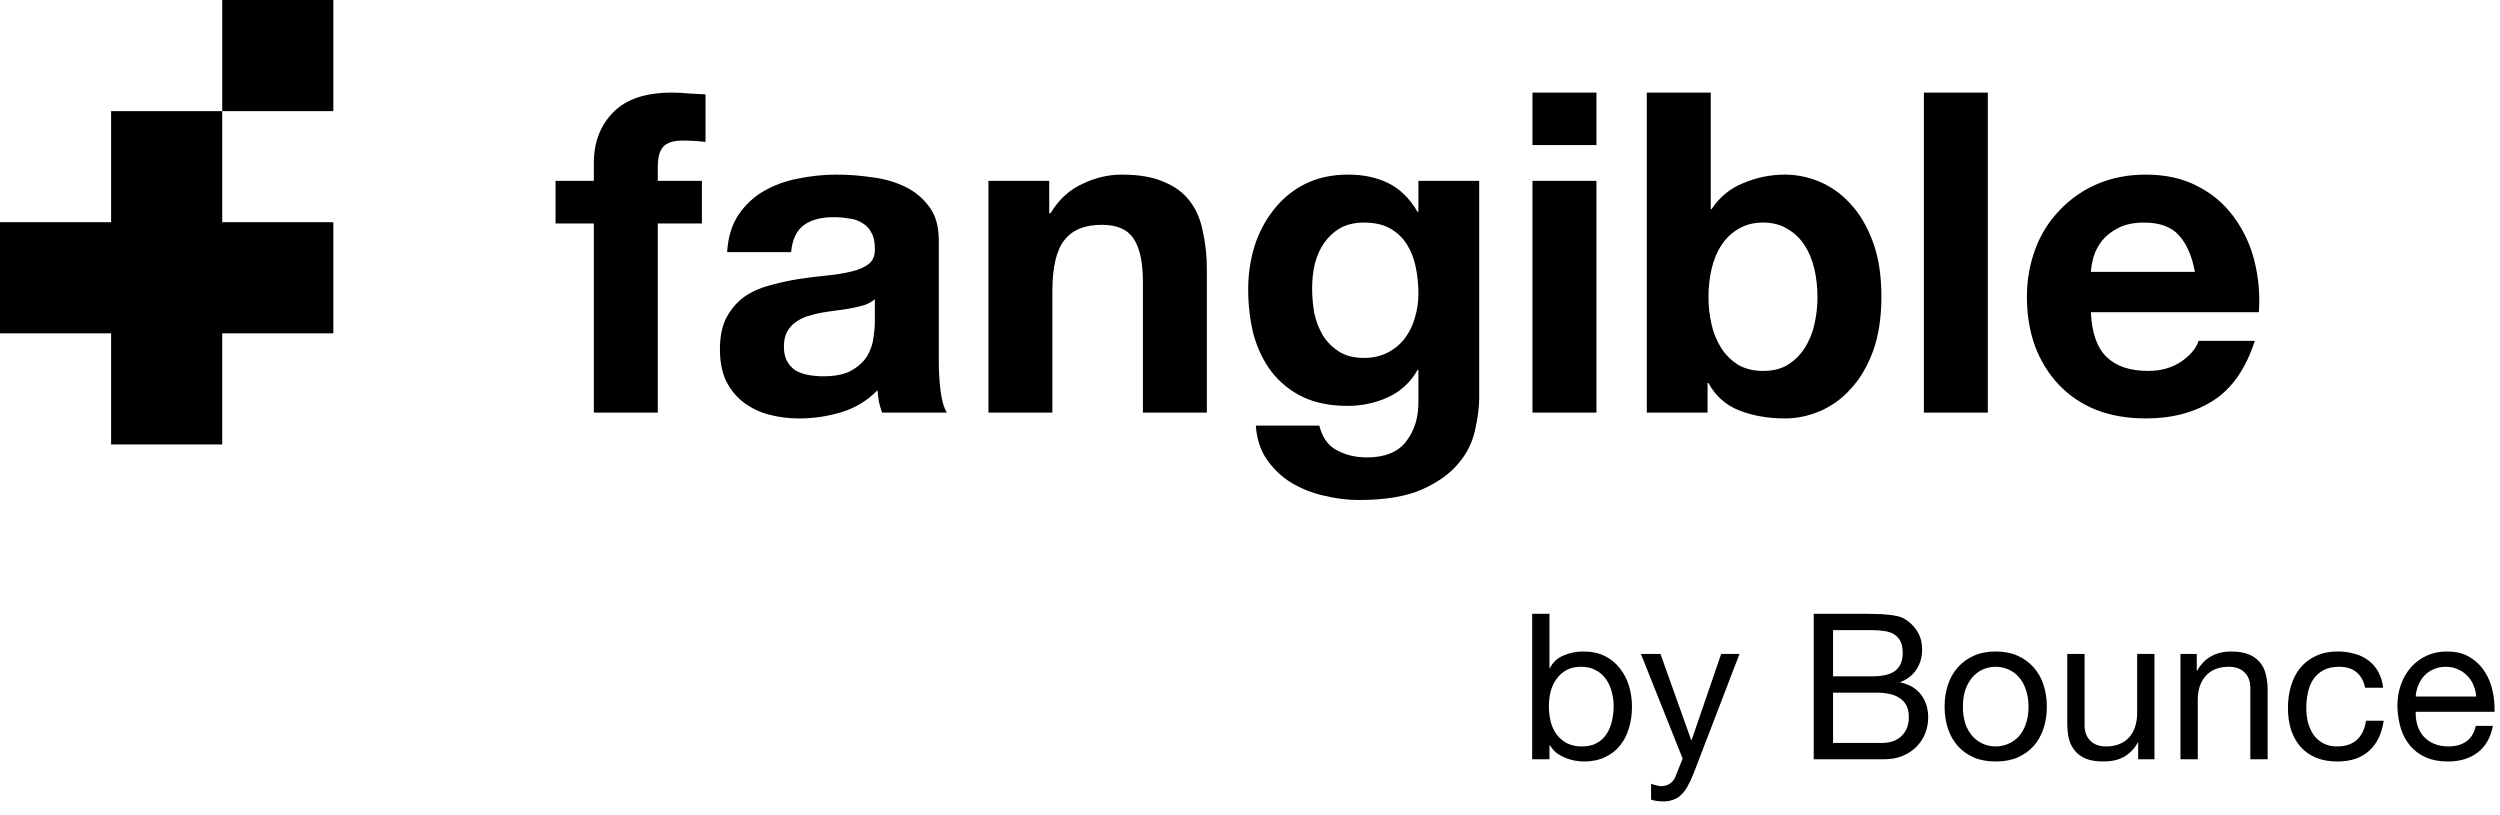
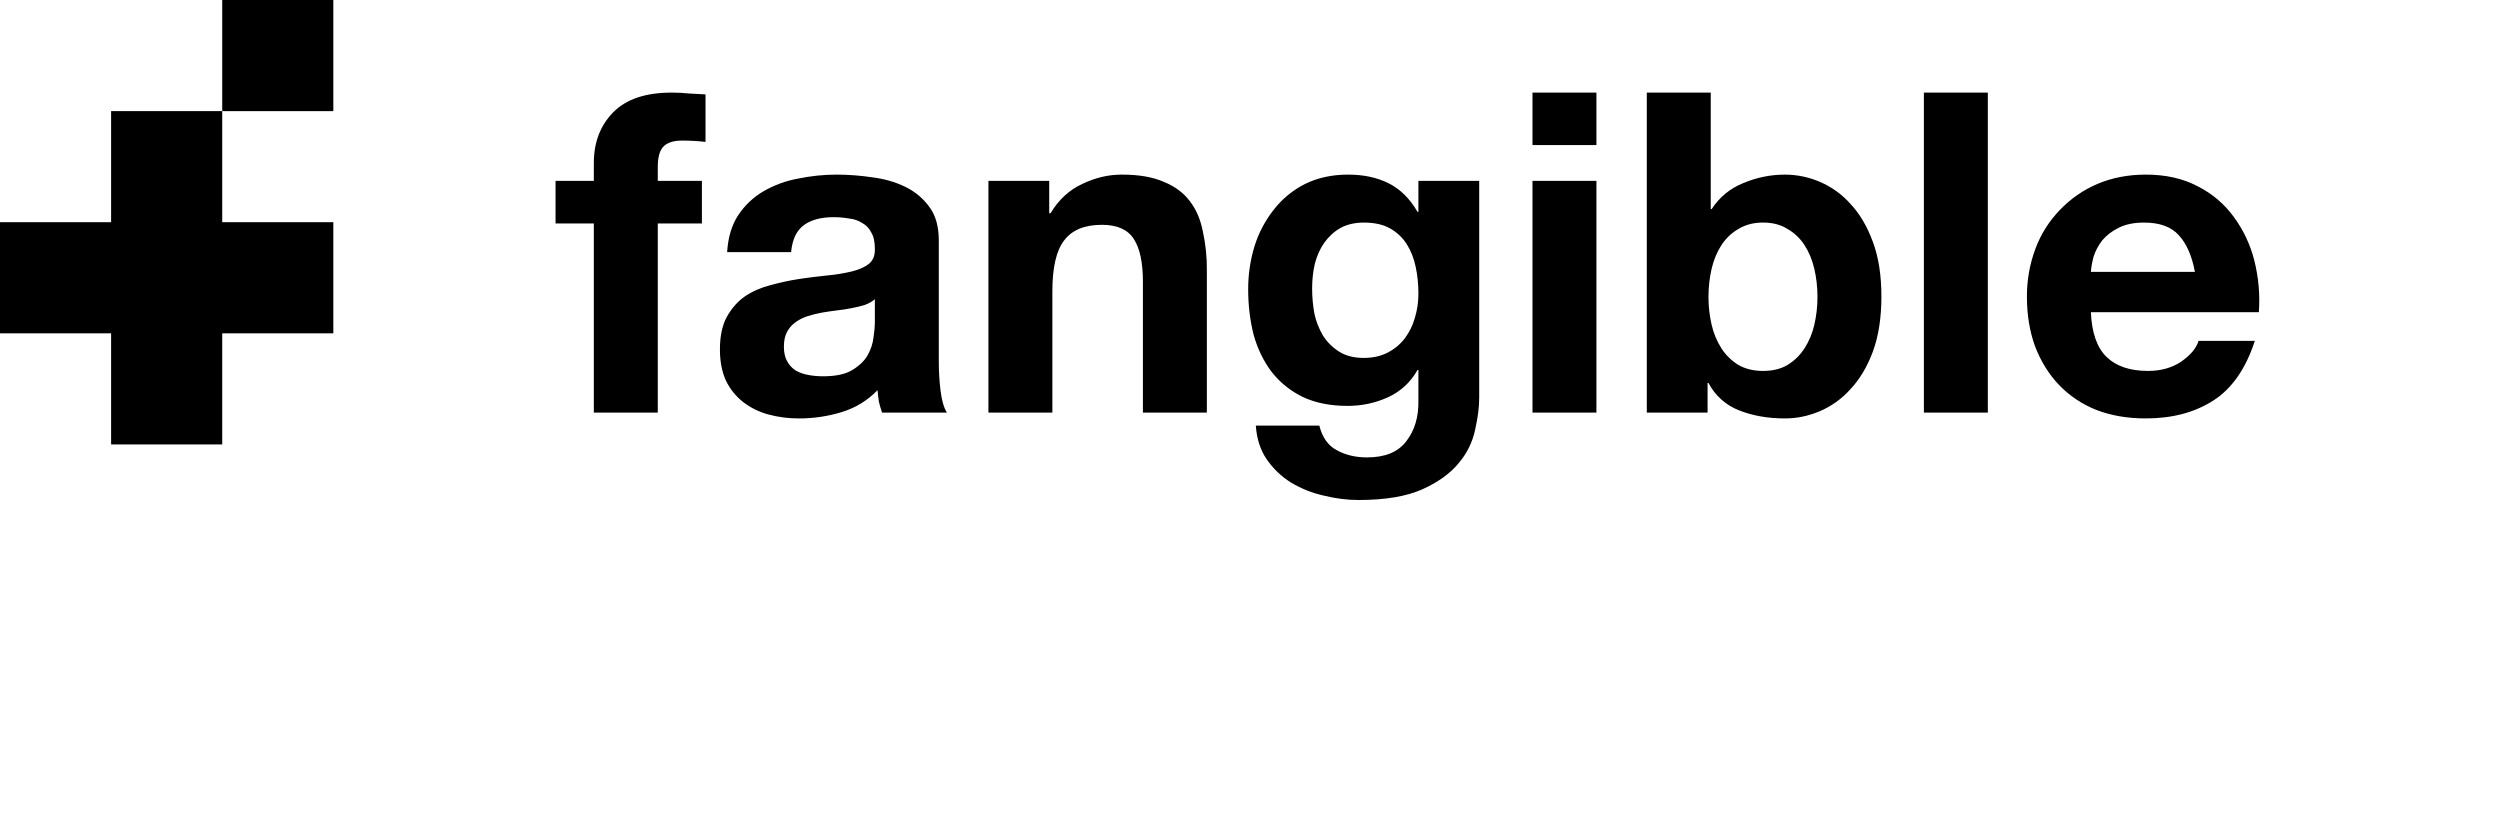
<svg xmlns="http://www.w3.org/2000/svg" fill="none" viewBox="0 0 135 44">
  <path fill="currentColor" d="M32.067 12.067V22.28h3.453V12.068h2.383v-2.3H35.52v-.75c0-.516.097-.879.292-1.089.21-.225.551-.338 1.021-.338.438 0 .86.024 1.265.072V5.097a311 311 0 00-.9-.049A8.863 8.863 0 0036.274 5c-1.41 0-2.464.355-3.161 1.065-.697.71-1.046 1.621-1.046 2.735v.968H30v2.3h2.067zM39.265 13.616c.05-.807.252-1.476.608-2.009.357-.532.811-.96 1.362-1.282a5.744 5.744 0 011.848-.678 10.23 10.23 0 012.092-.218c.632 0 1.272.048 1.92.145.65.08 1.241.25 1.776.508a3.45 3.45 0 011.313 1.09c.34.451.511 1.056.511 1.815v6.51c0 .565.032 1.105.097 1.622.065.516.179.903.34 1.162h-3.501a7.857 7.857 0 01-.17-.581 8.317 8.317 0 01-.073-.63c-.551.565-1.2.96-1.946 1.186a7.843 7.843 0 01-2.286.34 6.2 6.2 0 01-1.678-.219 3.85 3.85 0 01-1.361-.677 3.274 3.274 0 01-.924-1.162c-.211-.468-.317-1.025-.317-1.67 0-.71.122-1.29.365-1.743.26-.468.584-.839.973-1.113.405-.274.86-.476 1.362-.605a13.429 13.429 0 011.556-.339c.519-.08 1.03-.145 1.532-.193a9.254 9.254 0 001.338-.218c.389-.097.697-.234.924-.412.227-.193.332-.468.316-.823 0-.37-.065-.661-.195-.87a1.14 1.14 0 00-.486-.51 1.59 1.59 0 00-.705-.241 4.649 4.649 0 00-.852-.073c-.68 0-1.215.146-1.604.436-.39.29-.617.774-.681 1.452h-3.454zm7.977 2.541c-.146.13-.332.234-.56.315a6.46 6.46 0 01-.705.17 9.894 9.894 0 01-.778.12c-.276.033-.551.073-.827.121-.26.049-.519.113-.778.194a2.3 2.3 0 00-.657.339c-.178.129-.324.298-.437.508-.114.21-.17.476-.17.799 0 .306.056.565.17.774.113.21.267.38.462.509.194.112.421.193.68.241.26.049.528.073.803.073.681 0 1.208-.113 1.58-.339.374-.226.65-.492.828-.798.178-.323.283-.646.316-.968.049-.323.073-.581.073-.775v-1.283zM53.375 9.768V22.28h3.453v-6.558c0-1.275.211-2.187.633-2.735.421-.565 1.102-.847 2.043-.847.826 0 1.402.258 1.726.774.324.5.487 1.267.487 2.3v7.066h3.453v-7.696a9.34 9.34 0 00-.22-2.105c-.129-.646-.364-1.186-.704-1.622-.34-.452-.811-.799-1.41-1.04-.584-.259-1.338-.388-2.262-.388-.73 0-1.443.17-2.14.508-.698.323-1.265.847-1.703 1.574h-.073V9.768h-3.283zM73.651 19.328c-.535 0-.98-.113-1.337-.339a2.813 2.813 0 01-.876-.871 4.023 4.023 0 01-.462-1.186 7.666 7.666 0 01-.121-1.355c0-.469.048-.912.145-1.332.114-.435.284-.814.511-1.137.243-.339.535-.605.876-.799.356-.193.778-.29 1.264-.29.568 0 1.038.105 1.41.314.374.21.673.492.9.847.227.355.39.767.487 1.235.097.452.146.936.146 1.452 0 .452-.065.887-.195 1.307a3.257 3.257 0 01-.535 1.089c-.243.323-.551.58-.924.774-.373.194-.802.29-1.289.29zm6.226 2.154V9.768h-3.283v1.67h-.049c-.421-.726-.948-1.243-1.58-1.55-.617-.306-1.338-.459-2.165-.459-.875 0-1.654.17-2.334.508a4.963 4.963 0 00-1.678 1.38 6.11 6.11 0 00-1.046 1.984 7.9 7.9 0 00-.34 2.324c0 .855.097 1.67.291 2.444.211.759.535 1.428.973 2.01a4.78 4.78 0 001.678 1.354c.68.323 1.492.485 2.432.485.762 0 1.483-.154 2.164-.46a3.469 3.469 0 001.605-1.477h.049v1.646c.016.888-.203 1.622-.657 2.203-.438.58-1.143.87-2.116.87-.616 0-1.159-.128-1.629-.386-.47-.242-.786-.686-.948-1.332h-3.43c.05.71.244 1.315.585 1.816.356.516.794.935 1.313 1.258a5.94 5.94 0 001.75.702c.65.161 1.281.242 1.897.242 1.443 0 2.594-.194 3.454-.58.859-.388 1.515-.864 1.97-1.429a4.03 4.03 0 00.875-1.79c.146-.646.219-1.219.219-1.72zM86.207 7.832V5h-3.453v2.832h3.453zm-3.453 1.936V22.28h3.453V9.768h-3.453zM98.143 16.036c0 .517-.057 1.017-.17 1.5a3.973 3.973 0 01-.535 1.284c-.243.37-.551.67-.924.895-.357.21-.795.315-1.313.315-.503 0-.94-.105-1.314-.315a2.874 2.874 0 01-.924-.895 3.973 3.973 0 01-.535-1.283 6.552 6.552 0 01-.17-1.5c0-.533.057-1.041.17-1.525.114-.485.292-.912.535-1.283.244-.371.552-.662.924-.871.373-.226.811-.34 1.314-.34.518 0 .956.114 1.313.34.373.21.68.5.924.87.243.372.421.8.535 1.284.113.484.17.992.17 1.524zM88.927 5v17.28h3.282v-1.597h.05a3.143 3.143 0 001.653 1.477c.73.29 1.556.435 2.48.435.633 0 1.257-.129 1.873-.387a4.676 4.676 0 001.653-1.186c.503-.532.908-1.21 1.216-2.033.308-.839.462-1.831.462-2.977s-.154-2.13-.462-2.953c-.308-.839-.713-1.524-1.216-2.057a4.676 4.676 0 00-1.653-1.186 4.806 4.806 0 00-1.873-.387c-.778 0-1.532.153-2.261.46-.714.29-1.281.758-1.703 1.404h-.048V5h-3.453zM103.89 5v17.28h3.453V5h-3.453zM118.525 14.681h-5.617c.016-.242.065-.516.146-.823a2.82 2.82 0 01.462-.871c.227-.274.518-.5.875-.678.373-.193.835-.29 1.386-.29.843 0 1.467.226 1.873.677.421.452.713 1.114.875 1.985zm-5.617 2.178h9.07a8.788 8.788 0 00-.243-2.783 6.692 6.692 0 00-1.118-2.372 5.362 5.362 0 00-1.946-1.646c-.794-.42-1.726-.629-2.796-.629-.957 0-1.832.17-2.627.508a6.12 6.12 0 00-2.018 1.404 5.993 5.993 0 00-1.313 2.081 7.268 7.268 0 00-.463 2.614c0 .968.146 1.856.438 2.663.308.806.738 1.5 1.289 2.081a5.69 5.69 0 002.019 1.355c.794.307 1.686.46 2.675.46 1.426 0 2.642-.322 3.647-.968 1.005-.645 1.751-1.718 2.238-3.219h-3.04c-.114.387-.422.758-.924 1.113-.503.34-1.103.509-1.8.509-.973 0-1.718-.25-2.237-.75-.519-.5-.803-1.308-.851-2.42zM12 0h6v6h-6zM0 12h18v6H0z" />
-   <path fill="currentColor" d="M6 24V6h6v18zM82.737 33.146V41h.935v-.759h.022c.103.169.227.312.374.429.154.11.315.198.484.264.169.066.337.114.506.143.176.03.334.044.473.044.433 0 .81-.077 1.133-.231.33-.154.601-.363.814-.627a2.63 2.63 0 00.484-.946c.11-.36.165-.74.165-1.144 0-.403-.055-.785-.165-1.144a2.773 2.773 0 00-.495-.946 2.248 2.248 0 00-.814-.66c-.323-.161-.704-.242-1.144-.242a2.65 2.65 0 00-1.089.22c-.33.14-.572.367-.726.682h-.022v-2.937h-.935zm4.4 4.961c0 .279-.03.55-.088.814a2.154 2.154 0 01-.286.704 1.49 1.49 0 01-.528.495c-.213.125-.48.187-.803.187a1.78 1.78 0 01-.825-.176 1.712 1.712 0 01-.561-.484 2.068 2.068 0 01-.308-.682 3.492 3.492 0 01-.011-1.595c.066-.257.169-.484.308-.682.14-.205.319-.37.539-.495.22-.125.488-.187.803-.187.3 0 .561.059.781.176.227.117.41.275.55.473.147.198.253.425.319.682.073.25.11.506.11.77zm4.32 3.652a5.37 5.37 0 01-.33.704c-.102.19-.22.345-.352.462a1.05 1.05 0 01-.428.264 1.51 1.51 0 01-.54.088c-.11 0-.22-.007-.33-.022a1.558 1.558 0 01-.319-.077v-.858c.081.037.173.066.275.088.11.03.202.044.275.044.191 0 .349-.048.474-.143a.794.794 0 00.296-.385l.386-.957-2.255-5.654h1.056l1.66 4.653h.022l1.596-4.653h.99l-2.476 6.446zm7.528-5.236v-2.497h2.09c.227 0 .44.015.638.044.205.022.385.077.539.165a.938.938 0 01.363.374c.088.161.132.381.132.66 0 .418-.132.733-.396.946-.257.205-.682.308-1.276.308h-2.09zm-1.045-3.377V41h3.795c.389 0 .73-.062 1.023-.187.301-.132.55-.3.748-.506.205-.213.359-.455.462-.726.103-.271.154-.55.154-.836 0-.484-.128-.895-.385-1.232-.257-.337-.627-.557-1.111-.66v-.022c.374-.147.66-.37.858-.671a1.92 1.92 0 00.308-1.089c0-.396-.092-.73-.275-1.001a1.991 1.991 0 00-.649-.638 1.339 1.339 0 00-.429-.165 3.636 3.636 0 00-.528-.077 5.087 5.087 0 00-.583-.033c-.191-.007-.37-.011-.539-.011H97.94zm1.045 6.974v-2.717h2.387c.22 0 .433.022.638.066.205.037.385.106.539.209.161.095.29.227.385.396.095.169.143.381.143.638 0 .44-.132.785-.396 1.034-.257.25-.616.374-1.078.374h-2.618zm7.013-1.958c0-.345.044-.649.132-.913.096-.271.224-.499.385-.682.162-.183.349-.323.561-.418a1.725 1.725 0 011.375 0 1.6 1.6 0 01.572.418c.162.183.286.41.374.682.096.264.143.568.143.913 0 .345-.047.653-.143.924a1.91 1.91 0 01-.374.671 1.662 1.662 0 01-.572.407 1.725 1.725 0 01-1.375 0 1.709 1.709 0 01-.561-.407 2.082 2.082 0 01-.385-.671 2.99 2.99 0 01-.132-.924zm-.99 0c0 .418.059.807.176 1.166.118.36.294.675.528.946.235.264.525.473.869.627.345.147.741.22 1.188.22.455 0 .851-.073 1.188-.22.345-.154.635-.363.869-.627.235-.271.411-.587.528-.946.118-.36.176-.748.176-1.166 0-.418-.058-.807-.176-1.166a2.583 2.583 0 00-.528-.946 2.447 2.447 0 00-.869-.638c-.337-.154-.733-.231-1.188-.231-.447 0-.843.077-1.188.231a2.465 2.465 0 00-.869.638c-.234.264-.41.58-.528.946-.117.36-.176.748-.176 1.166zM116.341 41v-5.687h-.935v3.212c0 .257-.037.495-.11.715-.066.213-.169.4-.308.561-.14.161-.316.286-.528.374a1.867 1.867 0 01-.737.132c-.36 0-.642-.103-.847-.308-.206-.205-.308-.484-.308-.836v-3.85h-.935v3.74c0 .308.029.59.088.847.066.25.176.466.33.649.154.183.355.326.605.429.249.095.561.143.935.143.418 0 .781-.08 1.089-.242a1.95 1.95 0 00.759-.781h.022V41h.88zm1.404-5.687V41h.935v-3.212c0-.257.033-.491.099-.704.073-.22.18-.41.319-.572.139-.161.312-.286.517-.374.213-.088.462-.132.748-.132.359 0 .642.103.847.308.205.205.308.484.308.836V41h.935v-3.74c0-.308-.033-.587-.099-.836a1.546 1.546 0 00-.319-.66 1.54 1.54 0 00-.605-.429c-.249-.103-.561-.154-.935-.154-.843 0-1.459.345-1.848 1.034h-.022v-.902h-.88zm9.973 1.826h.968a2.18 2.18 0 00-.264-.869 1.9 1.9 0 00-.539-.616 2.07 2.07 0 00-.748-.352 3.225 3.225 0 00-.902-.121c-.447 0-.839.08-1.177.242-.337.154-.619.37-.847.649-.22.271-.385.594-.495.968-.11.367-.165.763-.165 1.188 0 .425.055.818.165 1.177.118.352.286.656.506.913.228.257.506.455.836.594.338.14.723.209 1.155.209.726 0 1.298-.19 1.716-.572.426-.381.69-.924.792-1.628h-.957c-.058.44-.22.781-.484 1.023-.256.242-.616.363-1.078.363a1.55 1.55 0 01-.759-.176 1.503 1.503 0 01-.517-.462 2.227 2.227 0 01-.297-.671 3.388 3.388 0 01-.088-.77c0-.286.03-.561.088-.825.059-.271.154-.51.286-.715.14-.205.323-.37.55-.495.228-.125.51-.187.847-.187.396 0 .712.099.946.297.235.198.389.477.462.836zm5.997.473h-3.267c.014-.22.062-.425.143-.616.08-.198.19-.37.33-.517.139-.147.304-.26.495-.341.198-.088.418-.132.66-.132.234 0 .447.044.638.132.198.08.366.194.506.341.146.14.26.308.341.506.088.198.139.407.154.627zm.902 1.584h-.924c-.081.374-.25.653-.506.836-.25.183-.572.275-.968.275-.308 0-.576-.051-.803-.154a1.594 1.594 0 01-.561-.407 1.661 1.661 0 01-.319-.594 2.286 2.286 0 01-.088-.715h4.257a4.427 4.427 0 00-.099-1.089 3.026 3.026 0 00-.418-1.056 2.374 2.374 0 00-.803-.792c-.33-.213-.748-.319-1.254-.319-.389 0-.748.073-1.078.22a2.592 2.592 0 00-.847.616 2.886 2.886 0 00-.55.935c-.132.36-.198.755-.198 1.188.014.433.077.832.187 1.199.117.367.289.682.517.946.227.264.506.47.836.616.337.147.733.22 1.188.22.645 0 1.18-.161 1.606-.484.425-.323.7-.803.825-1.441z" />
+   <path fill="currentColor" d="M6 24V6h6v18z" />
</svg>
